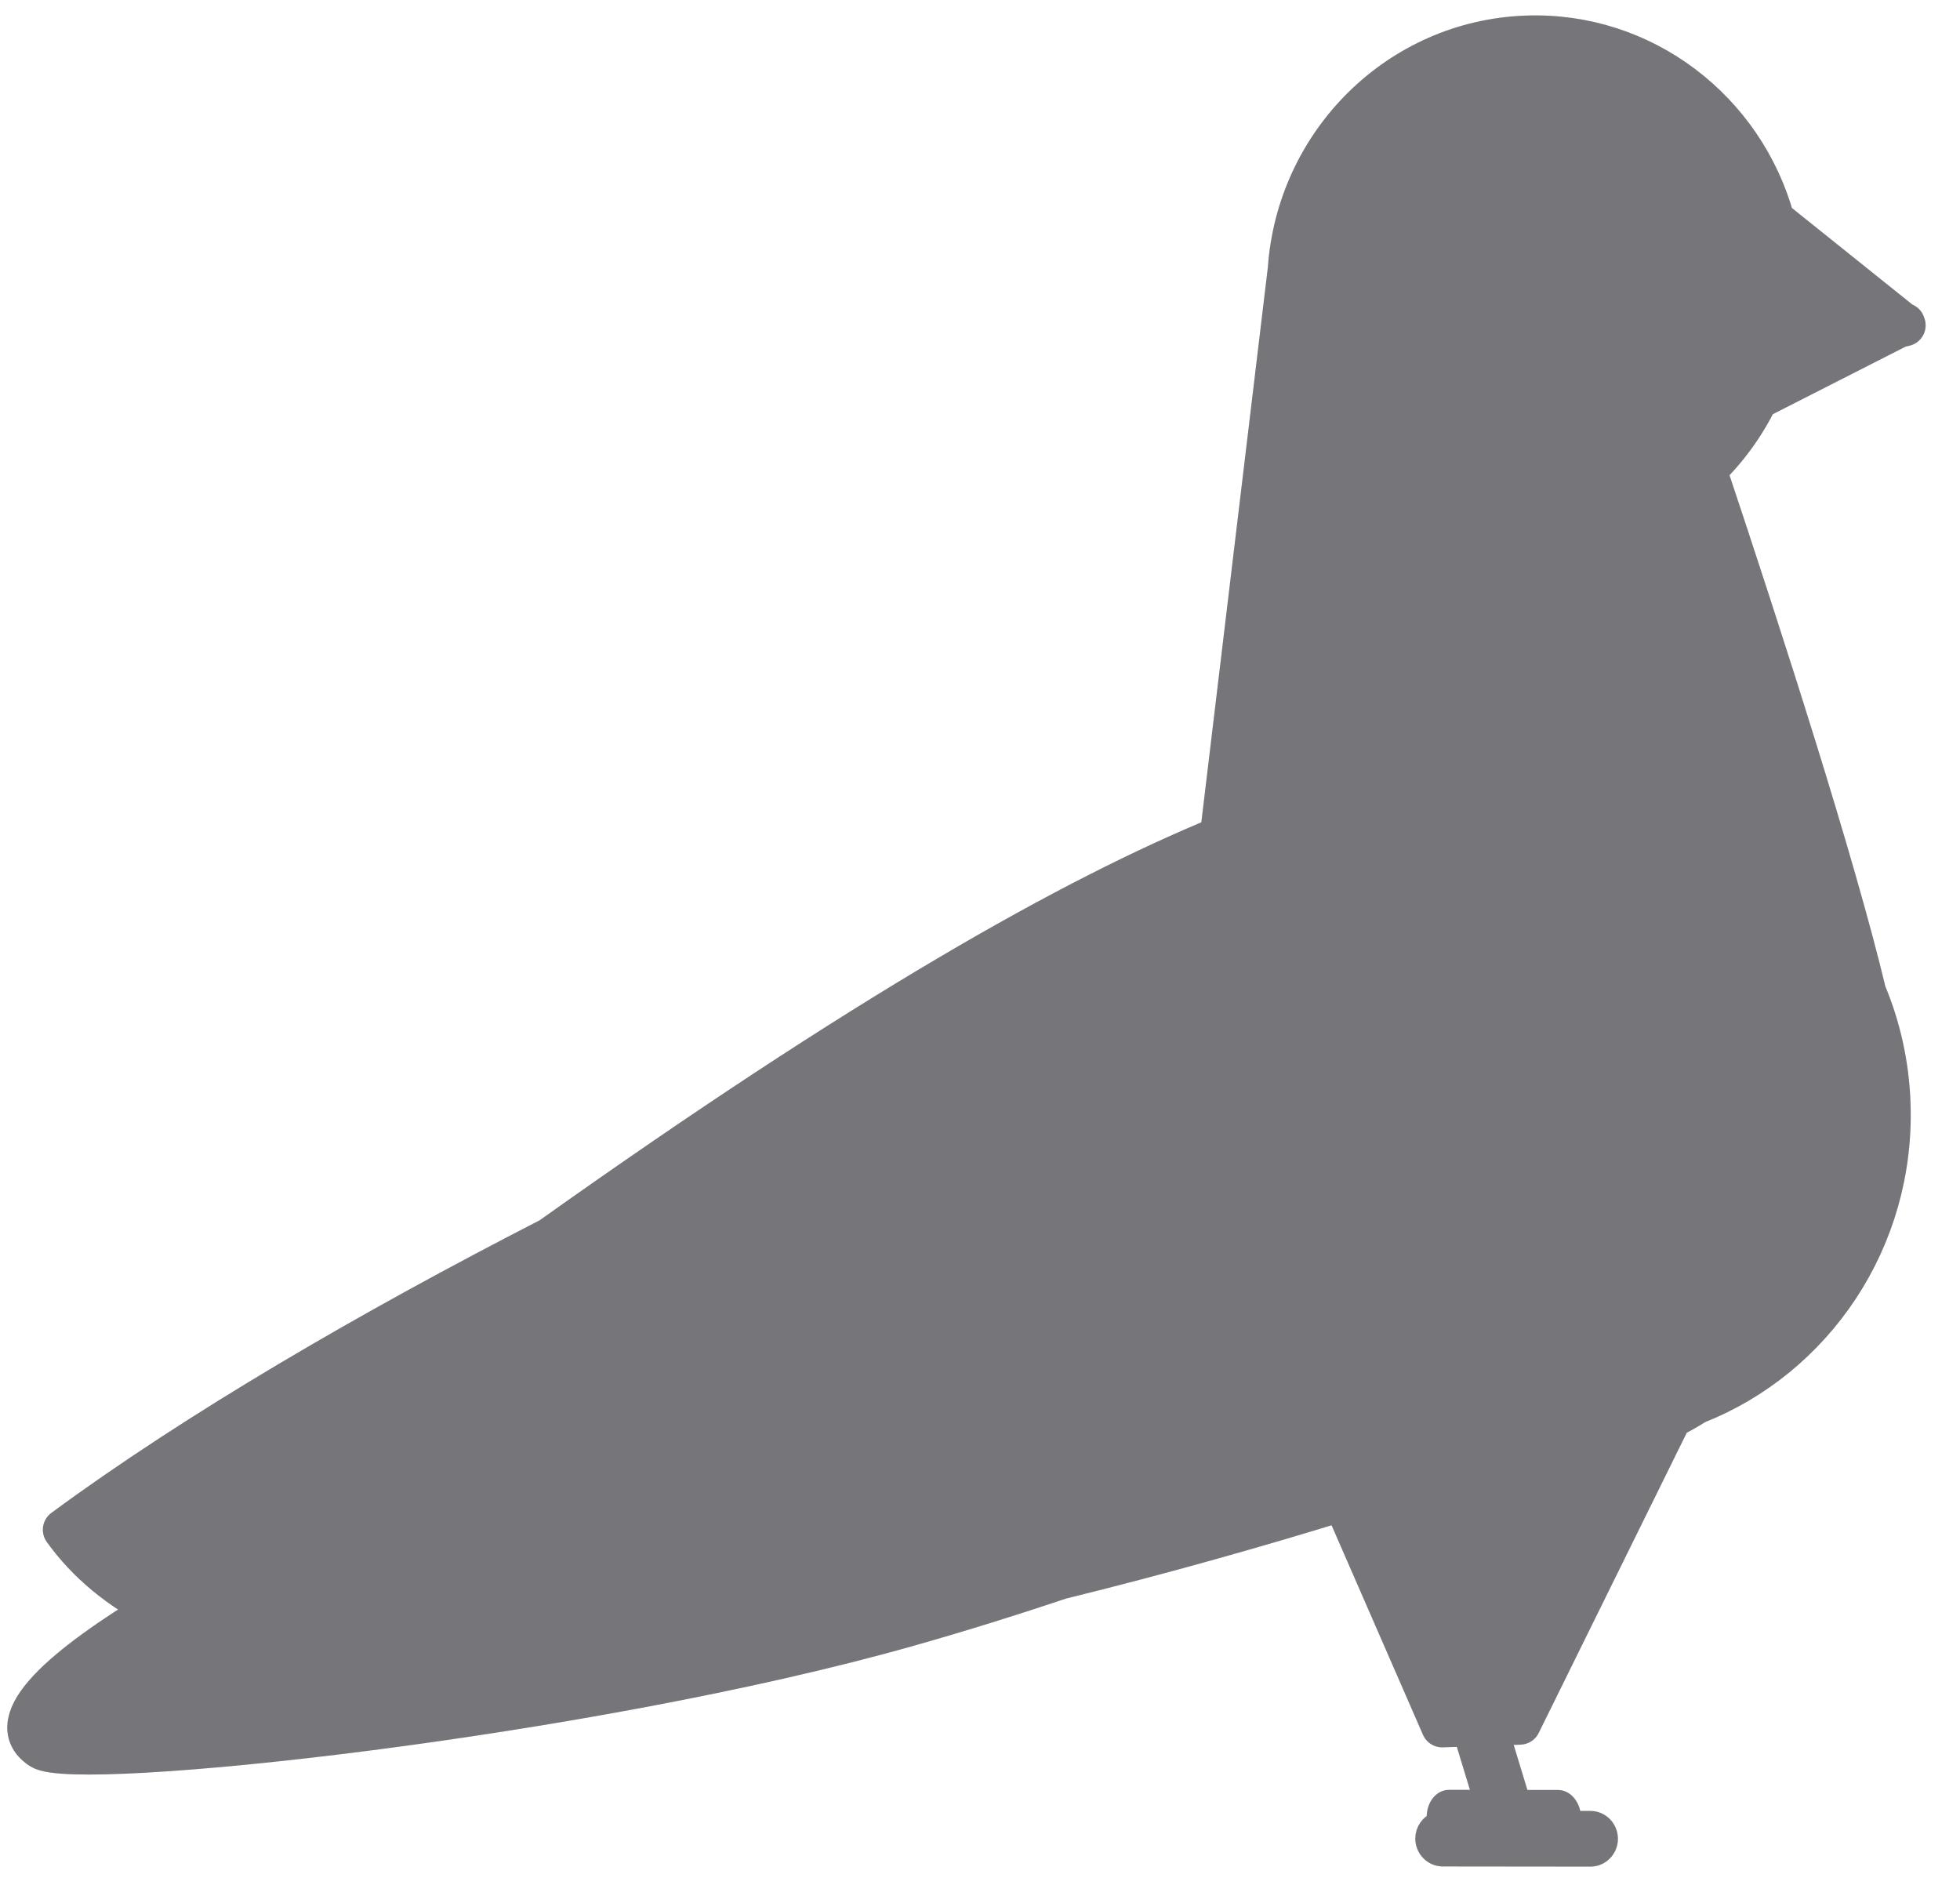
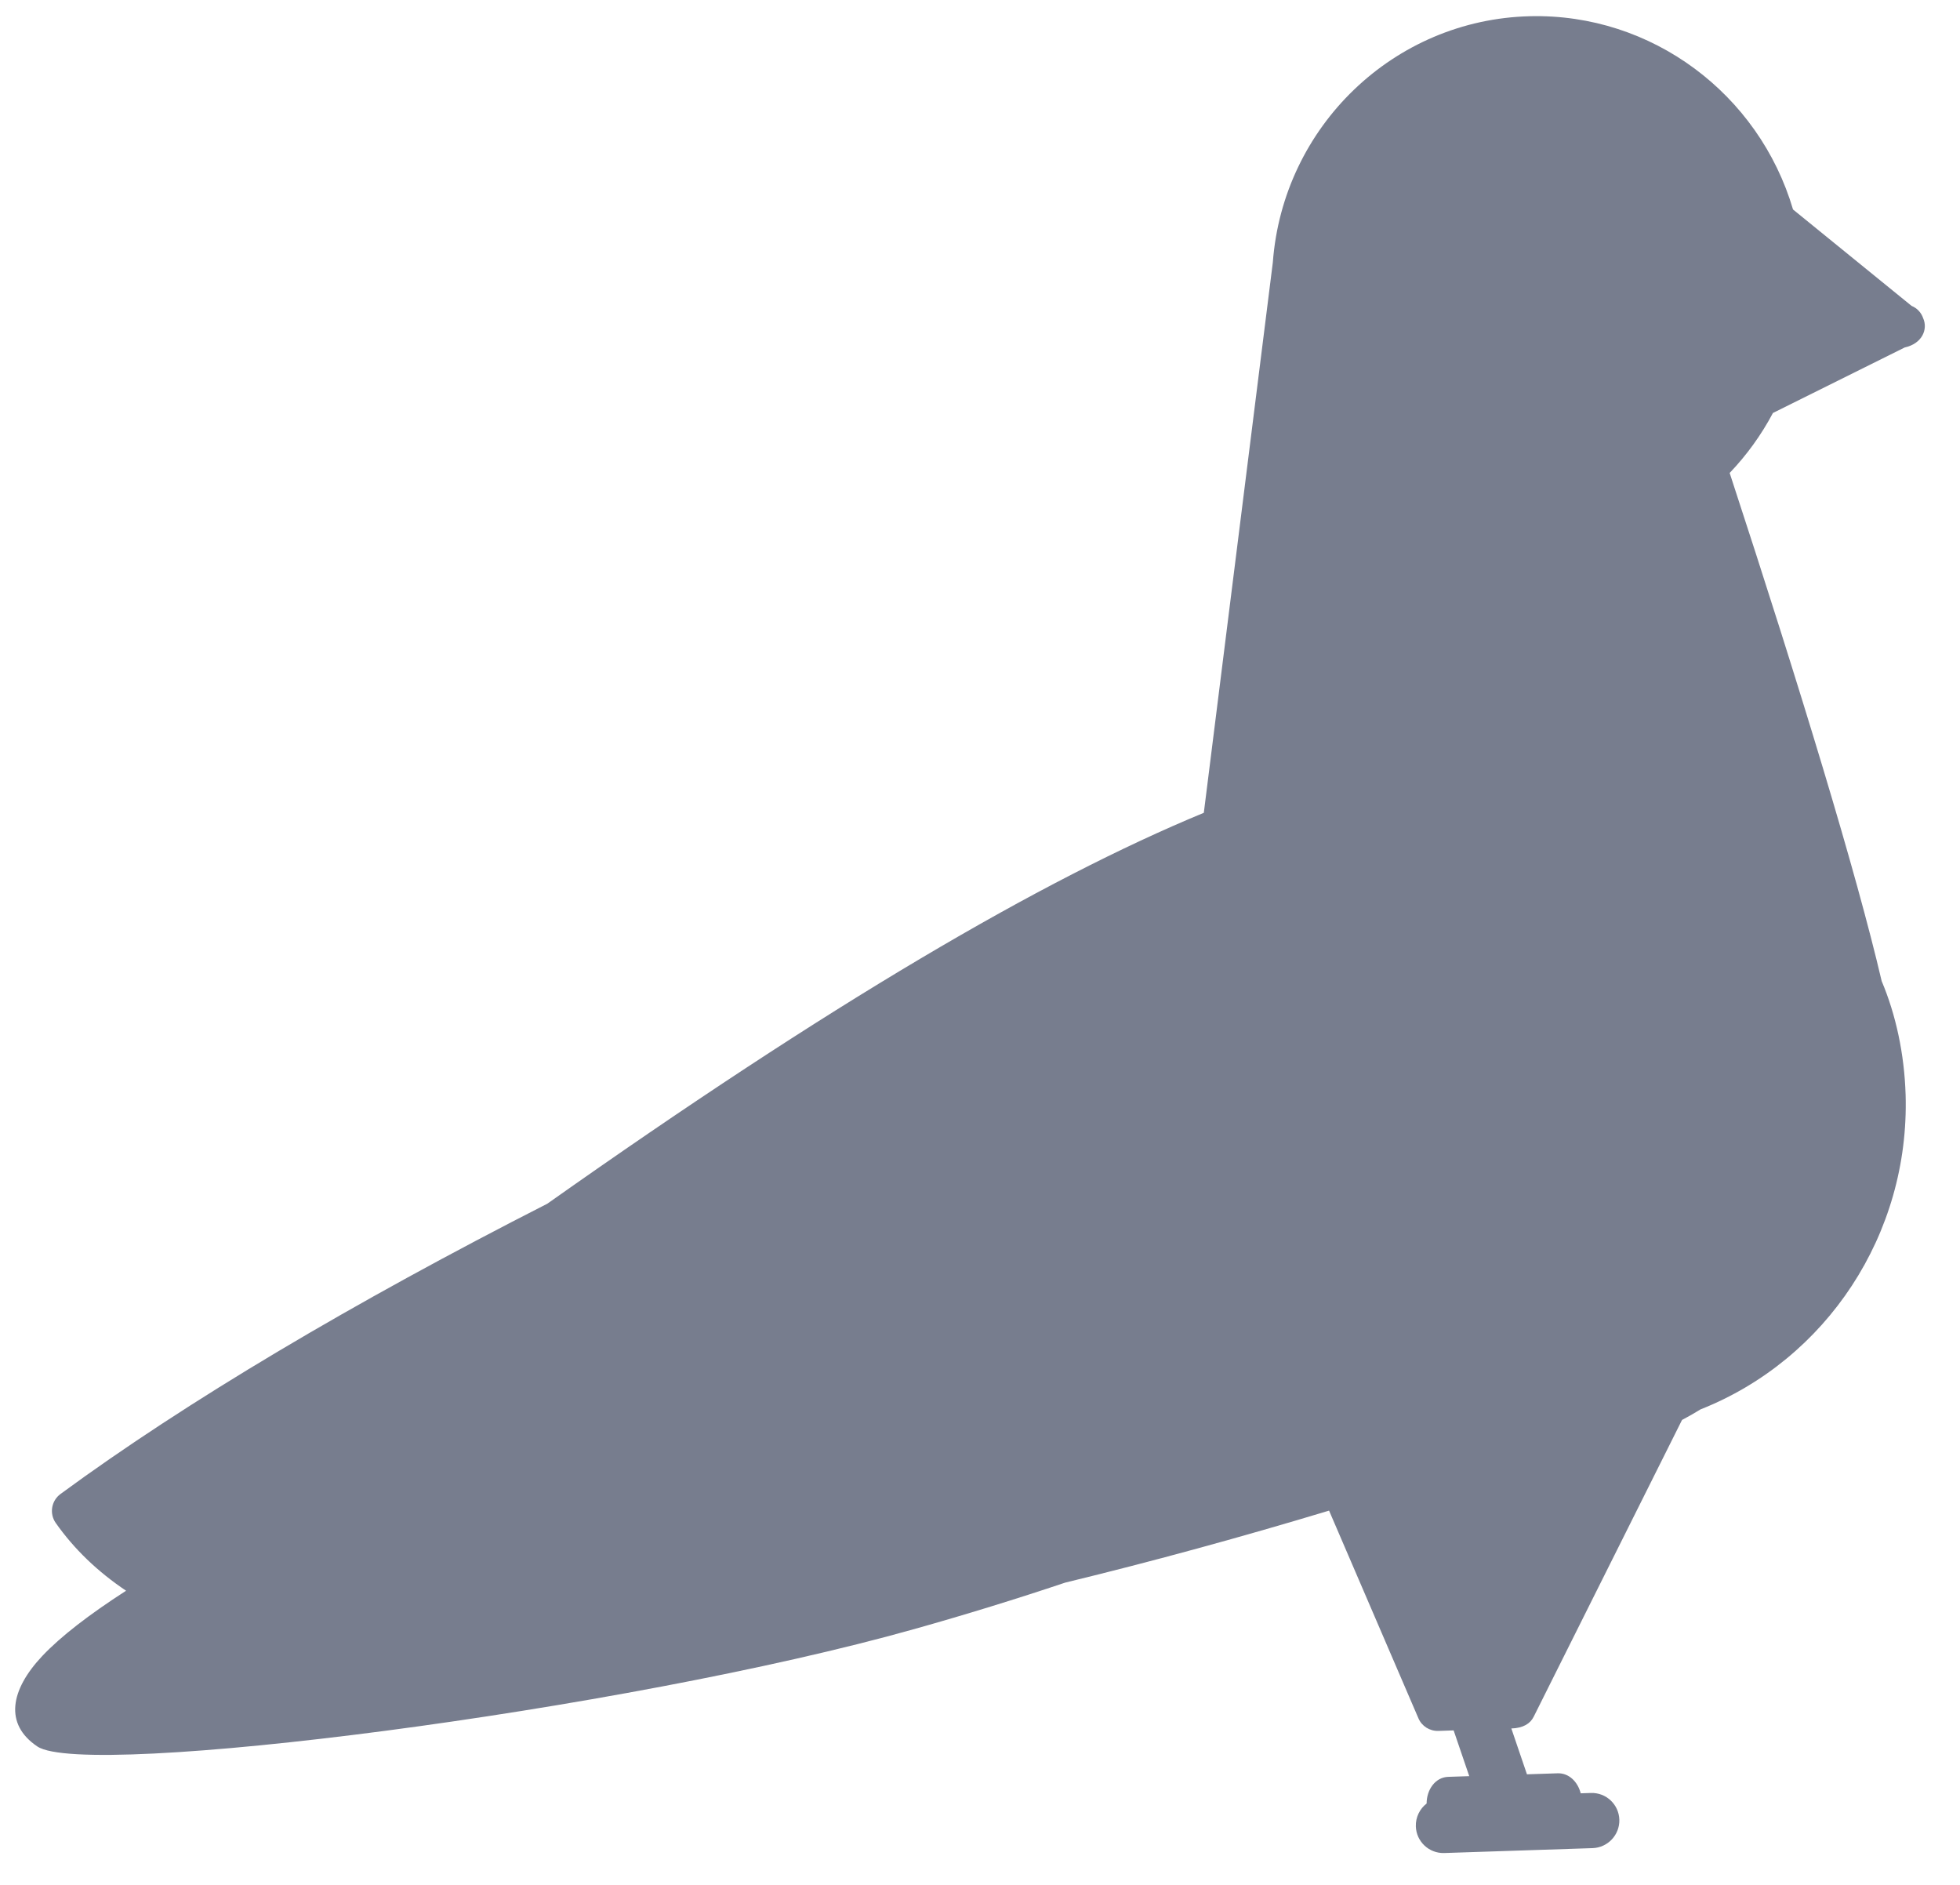
<svg xmlns="http://www.w3.org/2000/svg" width="52px" height="50px" viewBox="0 0 52 50" version="1.1">
  <defs />
-   <g id="Page-1" stroke="none" stroke-width="1" fill="none" fill-rule="evenodd">
-     <g id="pgeon-logo-mobile" transform="translate(-2, 0)" stroke="#8E8E93" fill-rule="nonzero" fill="#8E8E93">
-       <g id="bird" transform="translate(27.34386, 27.01368) scale(-1, 1) rotate(2) translate(-27.34386, -27.01368) translate(1.343862, 1.513677)">
-         <path d="M18.795,20.938 L16.465,5.95 C16.116,2.606 13.329,-4.4408921e-15 9.941,-4.4408921e-15 C6.847,-4.4408921e-15 4.254,2.174 3.562,5.099 L0.237,7.96 L0.198,7.966 L0.219,7.976 L0.185,8.006 L0.351,8.038 L4.163,9.813 C4.532,10.508 5.02,11.129 5.598,11.648 C4.263,16.164 2.548,22.197 1.846,25.668 C1.497,26.586 1.306,27.585 1.306,28.629 C1.306,32.222 3.569,35.276 6.72,36.39 C6.939,36.518 7.164,36.635 7.392,36.739 L11.682,44.722 L13.745,44.722 L16.157,38.622 C18.335,39.212 20.94,39.861 23.732,40.444 C25.023,40.828 26.391,41.205 27.811,41.554 C36.457,43.682 50.018,44.646 50.918,44.006 C51.998,43.238 50.193,41.825 47.671,40.42 C48.684,39.852 49.513,39.131 50.11,38.232 C46.489,35.756 41.813,33.247 36.936,30.956 C28.36,25.299 22.78,22.412 18.795,20.938 Z" id="Combined-Shape" stroke-width="1.112" stroke-linecap="round" stroke-linejoin="round" />
-         <g id="Feet" transform="translate(12.2223, 46.50306) rotate(7) translate(-12.2223, -46.50306) translate(8.722303, 43.00306)" stroke-width="0.5">
-           <g id="Lower" transform="translate(0.468658, 0.008388)">
-             <path d="M3.568,3.616 L3.939,0.956 C3.976,0.689 3.794,0.442 3.532,0.404 C3.27,0.366 3.027,0.552 2.99,0.819 L2.579,3.774 L1.595,3.931 C1.403,3.962 1.276,4.204 1.313,4.471 C1.316,4.494 1.32,4.515 1.325,4.536 L0.831,4.615 C0.57,4.657 0.392,4.906 0.434,5.173 C0.476,5.439 0.721,5.621 0.983,5.58 L4.852,4.963 C5.113,4.921 5.291,4.671 5.249,4.405 C5.216,4.198 5.061,4.042 4.87,4.002 C4.871,3.97 4.868,3.938 4.864,3.905 C4.828,3.637 4.642,3.445 4.449,3.476 L3.568,3.616 Z" id="Combined-Shape" />
-           </g>
-         </g>
-       </g>
-       <g id="bird-copy" opacity="0.4" style="mix-blend-mode: multiply;" transform="translate(27.34386, 27.01368) scale(-1, 1) rotate(2) translate(-27.34386, -27.01368) translate(1.343862, 1.513677)">
-         <path d="M18.795,20.938 L16.465,5.95 C16.116,2.606 13.329,-4.4408921e-15 9.941,-4.4408921e-15 C6.847,-4.4408921e-15 4.254,2.174 3.562,5.099 L0.237,7.96 L0.198,7.966 L0.219,7.976 L0.185,8.006 L0.351,8.038 L4.163,9.813 C4.532,10.508 5.02,11.129 5.598,11.648 C4.263,16.164 2.548,22.197 1.846,25.668 C1.497,26.586 1.306,27.585 1.306,28.629 C1.306,32.222 3.569,35.276 6.72,36.39 C6.939,36.518 7.164,36.635 7.392,36.739 L11.682,44.722 L13.745,44.722 L16.157,38.622 C18.335,39.212 20.94,39.861 23.732,40.444 C25.023,40.828 26.391,41.205 27.811,41.554 C36.457,43.682 50.018,44.646 50.918,44.006 C51.998,43.238 50.193,41.825 47.671,40.42 C48.684,39.852 49.513,39.131 50.11,38.232 C46.489,35.756 41.813,33.247 36.936,30.956 C28.36,25.299 22.78,22.412 18.795,20.938 Z" id="Combined-Shape" stroke-width="1.112" stroke-linecap="round" stroke-linejoin="round" />
-         <g id="Feet" transform="translate(12.2223, 46.50306) rotate(7) translate(-12.2223, -46.50306) translate(8.722303, 43.00306)" stroke-width="0.5">
-           <g id="Lower" transform="translate(0.468658, 0.008388)">
-             <path d="M3.568,3.616 L3.939,0.956 C3.976,0.689 3.794,0.442 3.532,0.404 C3.27,0.366 3.027,0.552 2.99,0.819 L2.579,3.774 L1.595,3.931 C1.403,3.962 1.276,4.204 1.313,4.471 C1.316,4.494 1.32,4.515 1.325,4.536 L0.831,4.615 C0.57,4.657 0.392,4.906 0.434,5.173 C0.476,5.439 0.721,5.621 0.983,5.58 L4.852,4.963 C5.113,4.921 5.291,4.671 5.249,4.405 C5.216,4.198 5.061,4.042 4.87,4.002 C4.871,3.97 4.868,3.938 4.864,3.905 C4.828,3.637 4.642,3.445 4.449,3.476 L3.568,3.616 Z" id="Combined-Shape" />
-           </g>
-         </g>
-       </g>
+   <g id="Page-1" stroke="none" stroke-width="1" fill="none" fill-rule="evenodd" opacity="0.739">
+     <g id="pgeon-logo-mobile" fill-rule="nonzero" fill="#484F66">
+       <path d="M38.98,47.116 L38.424,47.134 C38.081,47.145 37.85,47.47 37.849,47.842 C37.666,47.983 37.556,48.206 37.563,48.447 C37.575,48.85 37.912,49.168 38.317,49.155 L42.251,49.025 C42.657,49.012 42.974,48.672 42.962,48.269 C42.949,47.867 42.613,47.549 42.208,47.562 L41.937,47.571 C41.859,47.264 41.624,47.031 41.326,47.04 L40.511,47.067 L40.097,45.851 C40.412,45.841 40.599,45.722 40.69,45.539 L44.625,37.667 C44.79,37.58 44.954,37.487 45.115,37.387 C48.459,36.065 50.666,32.739 50.557,29.043 C50.525,27.964 50.299,26.917 49.922,26.026 C49.247,23.138 47.785,18.336 45.889,12.546 C46.342,12.072 46.729,11.537 47.037,10.955 L50.536,9.216 C50.994,9.116 51.155,8.737 51.022,8.439 C50.973,8.298 50.868,8.176 50.715,8.114 L47.57,5.557 C46.665,2.489 43.819,0.354 40.596,0.43 C36.974,0.515 34.037,3.362 33.769,6.96 L31.938,21.561 C27.61,23.35 22.012,26.637 14.52,31.931 C9.391,34.544 4.952,37.172 1.605,39.631 C1.361,39.811 1.305,40.151 1.478,40.398 C1.968,41.095 2.593,41.693 3.345,42.197 C2.362,42.831 1.612,43.409 1.123,43.927 C0.274,44.827 0.107,45.737 0.992,46.329 C2.294,47.2 16.538,45.389 24.271,43.21 C25.616,42.832 26.963,42.417 28.26,41.982 C30.613,41.411 32.97,40.763 35.261,40.072 L37.632,45.582 C37.721,45.791 37.932,45.923 38.162,45.916 L38.566,45.902 L38.98,47.116 Z" id="logo" />
    </g>
  </g>
</svg>
